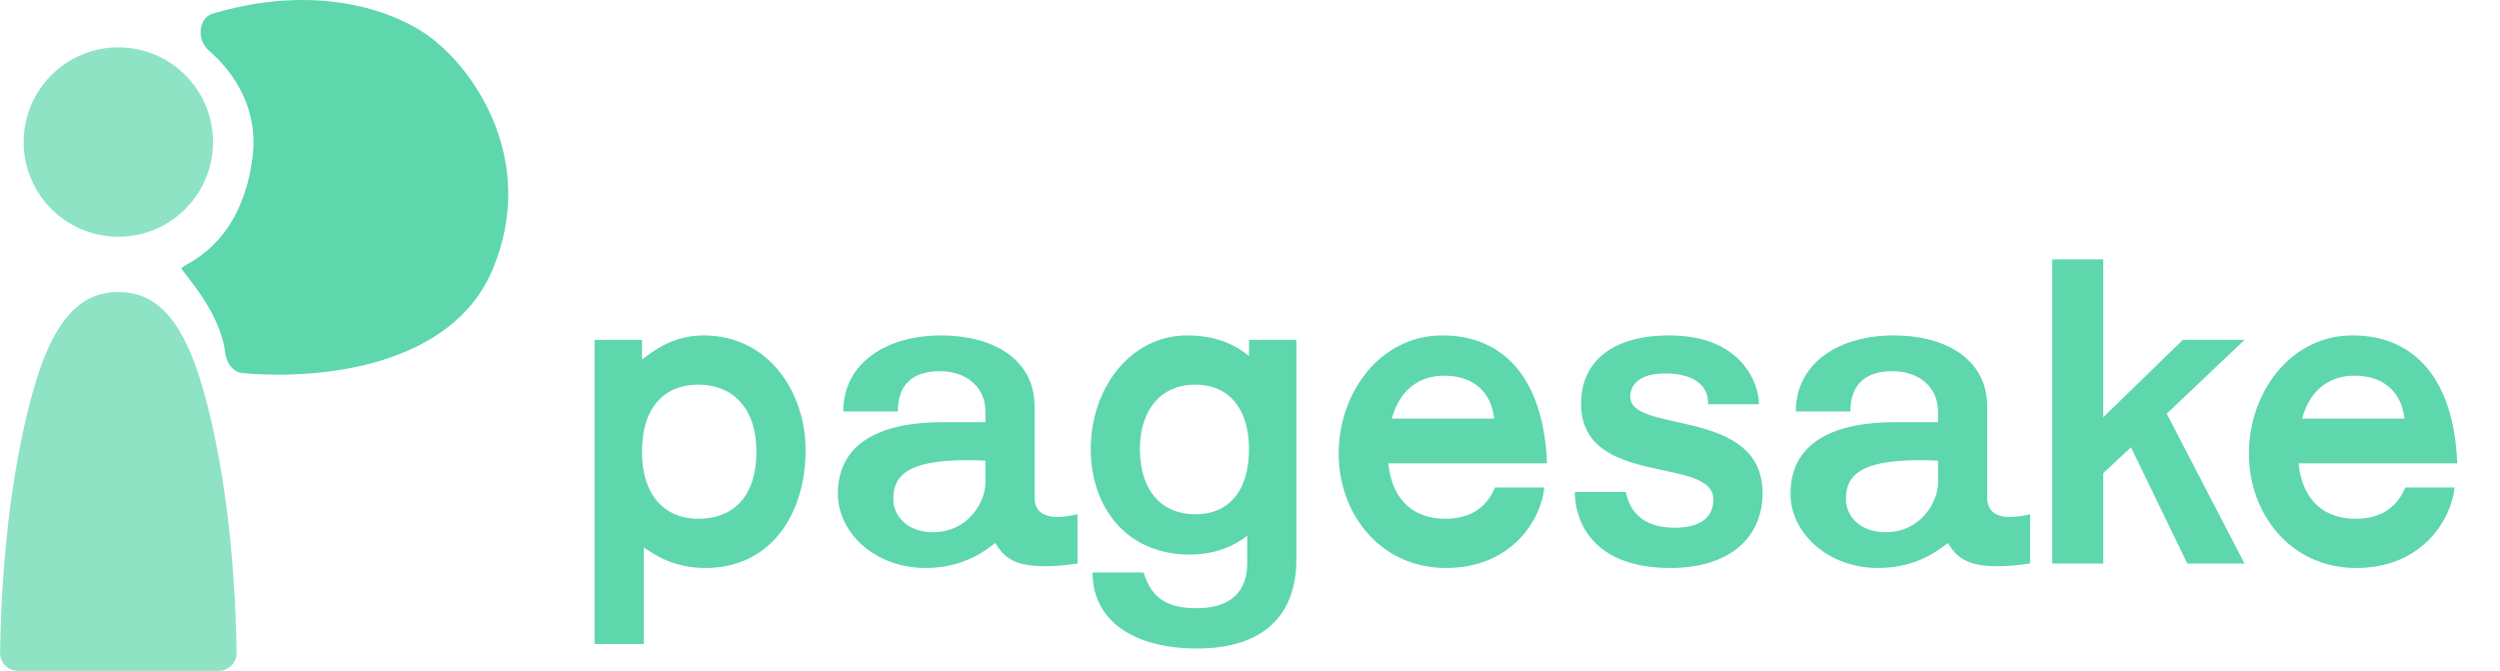
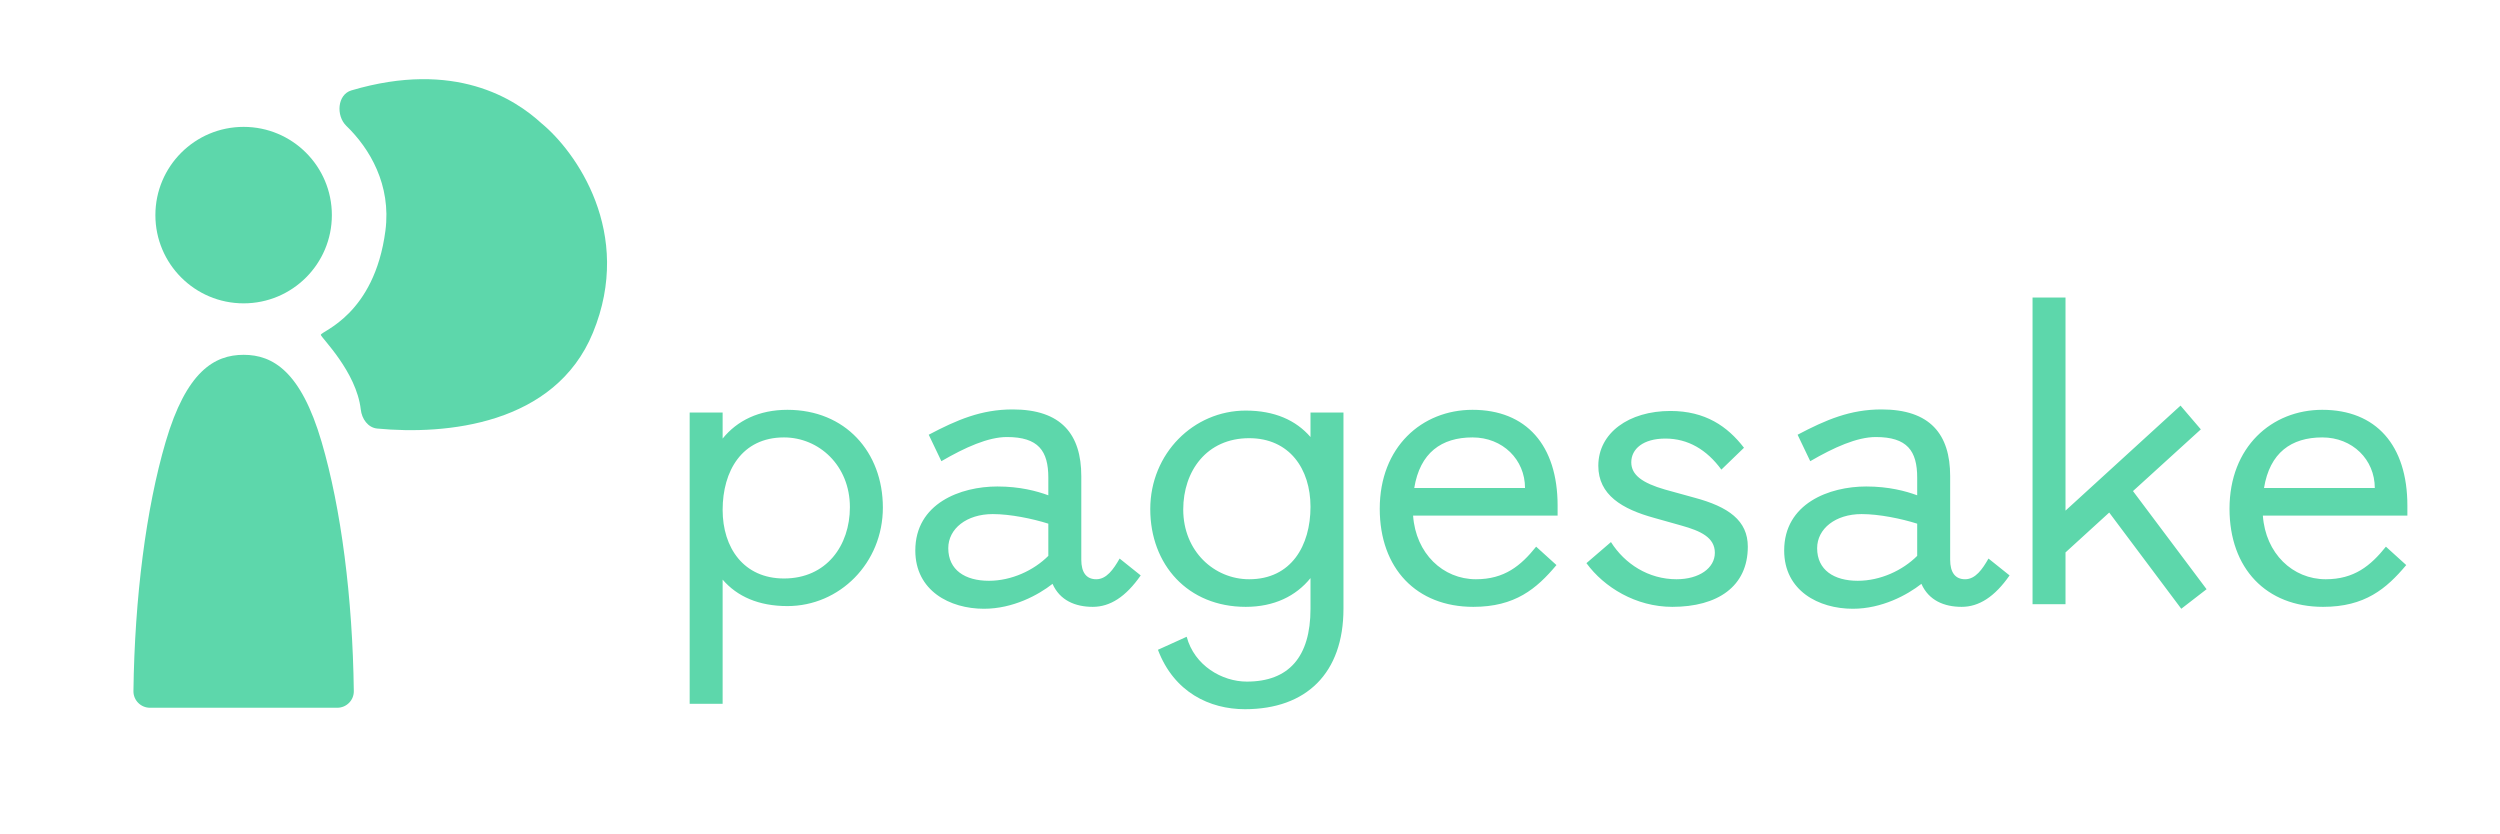
- <svg xmlns="http://www.w3.org/2000/svg" width="559" height="150" viewBox="0 0 559 150" fill="none">
-   <circle cx="26.47" cy="31.765" r="21.177" fill="#5DD7AB" fill-opacity="0.69" />
-   <path d="M48.941 150C51.15 150 52.944 148.208 52.915 146C52.623 123.524 49.875 102.174 45.188 86.198C40.224 69.276 33.491 65.294 26.471 65.294C19.45 65.294 12.717 69.276 7.753 86.198C3.066 102.174 0.318 123.524 0.026 146C-0.003 148.208 1.791 150 4 150L26.471 150H48.941Z" fill="#5DD7AB" fill-opacity="0.69" />
-   <path d="M56.47 35.306C57.899 24.352 52.445 16.262 46.668 11.256C44.005 8.949 44.275 4.031 47.652 3.029C73.365 -4.6 91.587 3.894 97.941 9.718C106.176 16.483 120.176 36.012 110.294 60.012C101.183 82.139 71.371 84.966 54.327 83.429C52.099 83.228 50.626 81.118 50.377 78.895C49.334 69.575 40.588 60.616 40.588 60C40.588 59.118 53.823 55.601 56.47 35.306Z" fill="#5DD7AB" />
-   <path d="M133 76H143.6V80.4C145.8 78.8 150.2 75 157.4 75C172 75 180.2 87.8 180.2 100.6C180.2 115 172.4 127 157.8 127C150.6 127 146.4 124 144 122.4V144H133V76ZM169.2 101C169.2 91 163.7 86 156.2 86C148.7 86 143.6 91 143.6 101C143.6 111 148.9 116 156.2 116C163.5 116 169.2 111.6 169.2 101ZM231.427 111.3C231.427 114.3 233.427 115.6 236.527 115.6C237.827 115.6 239.127 115.4 241.027 115V126C237.527 126.5 235.727 126.6 233.927 126.6C227.827 126.6 224.927 125.3 222.627 121.4C220.827 122.8 215.827 127 207.027 127C195.827 127 187.427 119.2 187.427 110.4C187.427 99 197.027 94.4 210.827 94.4H220.427V92C220.427 86.6 216.227 83 210.227 83C204.027 83 200.827 86.1 200.827 92H188.627C188.627 81.2 198.227 75 210.527 75C221.827 75 231.427 80.1 231.427 90.9V111.3ZM199.827 111.6C199.827 115.6 203.227 119 208.627 119C216.827 119 220.427 112 220.427 108V103C203.027 102.2 199.827 106.2 199.827 111.6ZM278.988 126V119.8C276.588 121.7 272.288 124 266.188 124C251.588 124 243.988 113 243.988 100.4C243.988 86.9 252.788 75 265.588 75C272.988 75 277.188 77.8 279.388 79.6V76H289.988V125C289.988 137.8 282.388 145 267.788 145C253.588 145 244.388 138.8 244.388 128H255.788C256.988 131.3 258.588 136 267.588 136C275.588 136 278.988 132 278.988 126ZM254.988 100.4C254.988 110 260.088 115 267.388 115C274.688 115 279.388 110 279.388 100.4C279.388 91.4 274.888 86 267.388 86C259.888 86 254.988 91.4 254.988 100.4ZM299.445 101.4C299.445 87.9 308.645 75 322.645 75C336.645 75 345.345 85 346.045 103.6H310.545C311.445 112.3 316.645 116 323.345 116C331.045 116 333.445 111.2 334.445 109H345.445C344.845 115.8 338.445 127 323.445 127C308.845 127 299.445 115 299.445 101.4ZM323.045 84C317.745 84 313.145 86.9 311.345 93.6H334.245C333.545 87.5 329.445 84 323.045 84ZM382.066 90.4C382.266 85.9 378.466 83.5 372.466 83.5C366.666 83.5 364.666 86.1 364.666 88.7C364.666 97.1 394.266 90.9 394.266 110.3C394.266 119.7 387.466 127 373.666 127C355.766 127 352.266 116 352.266 110H363.666C364.466 113.9 367.066 118 374.566 118C380.066 118 383.266 115.9 383.266 111.7C383.266 101.8 353.666 109.2 353.666 90.2C353.666 82.4 358.866 75 373.466 75C389.266 75 393.466 85.4 393.466 90.4H382.066ZM444.513 111.3C444.513 114.3 446.513 115.6 449.613 115.6C450.913 115.6 452.213 115.4 454.113 115V126C450.613 126.5 448.813 126.6 447.013 126.6C440.913 126.6 438.013 125.3 435.713 121.4C433.913 122.8 428.913 127 420.113 127C408.913 127 400.513 119.2 400.513 110.4C400.513 99 410.113 94.4 423.913 94.4H433.513V92C433.513 86.6 429.313 83 423.313 83C417.113 83 413.913 86.1 413.913 92H401.713C401.713 81.2 411.313 75 423.613 75C434.913 75 444.513 80.1 444.513 90.9V111.3ZM412.913 111.6C412.913 115.6 416.313 119 421.713 119C429.913 119 433.513 112 433.513 108V103C416.113 102.2 412.913 106.2 412.913 111.6ZM459.074 58H470.474V93.3L488.274 76H502.074L484.674 92.5L502.074 126H489.274L476.674 100L470.474 105.8V126H459.074V58ZM503.059 101.4C503.059 87.9 512.259 75 526.259 75C540.259 75 548.959 85 549.659 103.6H514.159C515.059 112.3 520.259 116 526.959 116C534.659 116 537.059 111.2 538.059 109H549.059C548.459 115.8 542.059 127 527.059 127C512.459 127 503.059 115 503.059 101.4ZM526.659 84C521.359 84 516.759 86.9 514.959 93.6H537.859C537.159 87.5 533.059 84 526.659 84Z" fill="#5DD7AB" />
+ <svg xmlns="http://www.w3.org/2000/svg" width="600" height="200" viewBox="0 0 600 200" fill="none">
+   <path d="M188.98 145.46C182.08 145.46 176.928 143.16 173.432 139.112V168.92H165.52V99H173.432V105.256C176.928 100.932 182.172 98.356 188.98 98.356C202.872 98.356 211.888 108.476 211.888 121.816C211.888 135.156 201.492 145.46 188.98 145.46ZM173.432 122.368C173.432 131.476 178.492 138.836 188.152 138.836C198.364 138.836 203.976 130.924 203.976 121.724C203.976 111.696 196.524 104.98 188.152 104.98C178.032 104.98 173.432 113.076 173.432 122.368ZM262.27 145.644C258.038 145.644 254.358 144.08 252.61 140.124C249.206 142.792 243.134 146.104 236.142 146.104C227.954 146.104 219.674 141.78 219.674 132.12C219.674 120.804 230.53 116.756 239.362 116.756C244.79 116.756 248.838 117.86 251.598 118.872V114.64C251.598 108.2 249.206 104.888 241.662 104.888C237.154 104.888 231.634 107.372 225.93 110.684L222.894 104.336C229.702 100.748 235.498 98.264 243.042 98.264C254.726 98.264 259.51 104.244 259.51 114.272V134.328C259.51 137.364 260.706 139.02 263.098 139.02C265.582 139.02 267.238 136.628 268.71 134.052L273.77 138.1C270.182 143.252 266.41 145.644 262.27 145.644ZM227.586 131.568C227.586 136.812 231.634 139.388 237.338 139.388C242.766 139.388 248.102 136.904 251.598 133.408V125.68C247.826 124.484 242.49 123.38 238.258 123.38C232.002 123.38 227.586 126.876 227.586 131.568ZM298.788 170.208C290.324 170.208 281.768 166.16 277.904 155.948L284.804 152.82C286.644 159.72 293.268 163.584 299.248 163.584C309.276 163.584 314.52 157.696 314.52 146.104V138.744C311.024 143.068 305.78 145.644 298.972 145.644C285.08 145.644 276.064 135.524 276.064 122.184C276.064 108.844 286.46 98.54 298.972 98.54C305.872 98.54 311.024 100.84 314.52 104.888V99H322.432V146.104C322.432 161.56 313.508 170.208 298.788 170.208ZM283.976 122.276C283.976 132.304 291.428 139.02 299.8 139.02C309.92 139.02 314.52 130.924 314.52 121.632C314.52 112.524 309.46 105.164 299.8 105.164C289.588 105.164 283.976 113.076 283.976 122.276ZM353.586 145.644C339.97 145.644 331.138 136.444 331.138 122.092C331.138 107.28 341.258 98.356 353.402 98.356C366.282 98.356 373.826 106.82 373.826 121.356V123.748H339.142C339.786 132.856 346.318 139.02 354.23 139.02C361.038 139.02 364.994 135.8 368.674 131.2L373.55 135.616C368.766 141.32 363.614 145.644 353.586 145.644ZM339.418 117.124H366.006C366.006 110.316 360.67 104.98 353.402 104.98C345.95 104.98 340.798 108.66 339.418 117.124ZM401.35 145.644C392.611 145.644 384.975 140.952 380.743 135.156L386.631 130.096C389.943 135.34 395.647 139.02 402.363 139.02C407.791 139.02 411.563 136.352 411.563 132.672C411.563 128.992 408.159 127.428 403.559 126.14L397.027 124.3C389.299 122.184 383.595 118.78 383.595 111.788C383.595 103.876 390.955 98.632 400.891 98.632C409.263 98.632 414.599 102.312 418.555 107.464L413.127 112.708C409.631 107.924 405.123 105.256 399.695 105.256C394.359 105.256 391.507 107.74 391.507 110.96C391.507 113.996 394.175 115.928 399.603 117.492L406.595 119.424C414.875 121.632 419.475 124.944 419.475 131.2C419.475 140.768 412.207 145.644 401.35 145.644ZM470.798 145.644C466.566 145.644 462.886 144.08 461.138 140.124C457.734 142.792 451.662 146.104 444.67 146.104C436.482 146.104 428.202 141.78 428.202 132.12C428.202 120.804 439.058 116.756 447.89 116.756C453.318 116.756 457.366 117.86 460.126 118.872V114.64C460.126 108.2 457.734 104.888 450.19 104.888C445.682 104.888 440.162 107.372 434.458 110.684L431.422 104.336C438.23 100.748 444.026 98.264 451.57 98.264C463.254 98.264 468.038 104.244 468.038 114.272V134.328C468.038 137.364 469.234 139.02 471.626 139.02C474.11 139.02 475.766 136.628 477.238 134.052L482.298 138.1C478.71 143.252 474.938 145.644 470.798 145.644ZM436.114 131.568C436.114 136.812 440.162 139.388 445.866 139.388C451.294 139.388 456.63 136.904 460.126 133.408V125.68C456.354 124.484 451.018 123.38 446.786 123.38C440.53 123.38 436.114 126.876 436.114 131.568ZM487.811 145V71.4H495.723V122.552L523.323 97.344L528.199 103.048L511.915 117.86L529.579 141.412L523.507 146.104L506.211 123.012L495.723 132.58V145H487.811ZM557.531 145.644C543.915 145.644 535.083 136.444 535.083 122.092C535.083 107.28 545.203 98.356 557.347 98.356C570.227 98.356 577.771 106.82 577.771 121.356V123.748H543.087C543.731 132.856 550.263 139.02 558.175 139.02C564.983 139.02 568.939 135.8 572.619 131.2L577.495 135.616C572.711 141.32 567.559 145.644 557.531 145.644ZM543.363 117.124H569.951C569.951 110.316 564.615 104.98 557.347 104.98C549.895 104.98 544.743 108.66 543.363 117.124Z" fill="#5DD7AB" />
+   <circle cx="58.47" cy="51.627" r="21.177" fill="#5DD7AB" />
+   <path d="M80.941 169.862C83.15 169.862 84.944 168.07 84.915 165.862C84.623 143.386 81.875 122.036 77.188 106.06C72.224 89.138 65.491 85.156 58.471 85.156C51.45 85.156 44.717 89.138 39.753 106.06C35.066 122.036 32.318 143.386 32.026 165.862C31.997 168.07 33.791 169.862 36 169.862L58.471 169.862H80.941Z" fill="#5DD7AB" />
+   <path d="M92.5 55.362C93.933 44.373 88.737 35.635 83.132 30.222C80.598 27.775 80.952 22.696 84.33 21.696C109.206 14.332 123.598 23.766 129.941 29.58C138.176 36.345 152.176 55.874 142.294 79.874C133.196 101.968 107.025 104.435 90.534 102.852C88.307 102.638 86.838 100.526 86.588 98.303C85.562 89.184 77 80.977 77 80.362C77 79.48 89.853 75.656 92.5 55.362Z" fill="#5DD7AB" />
</svg>
